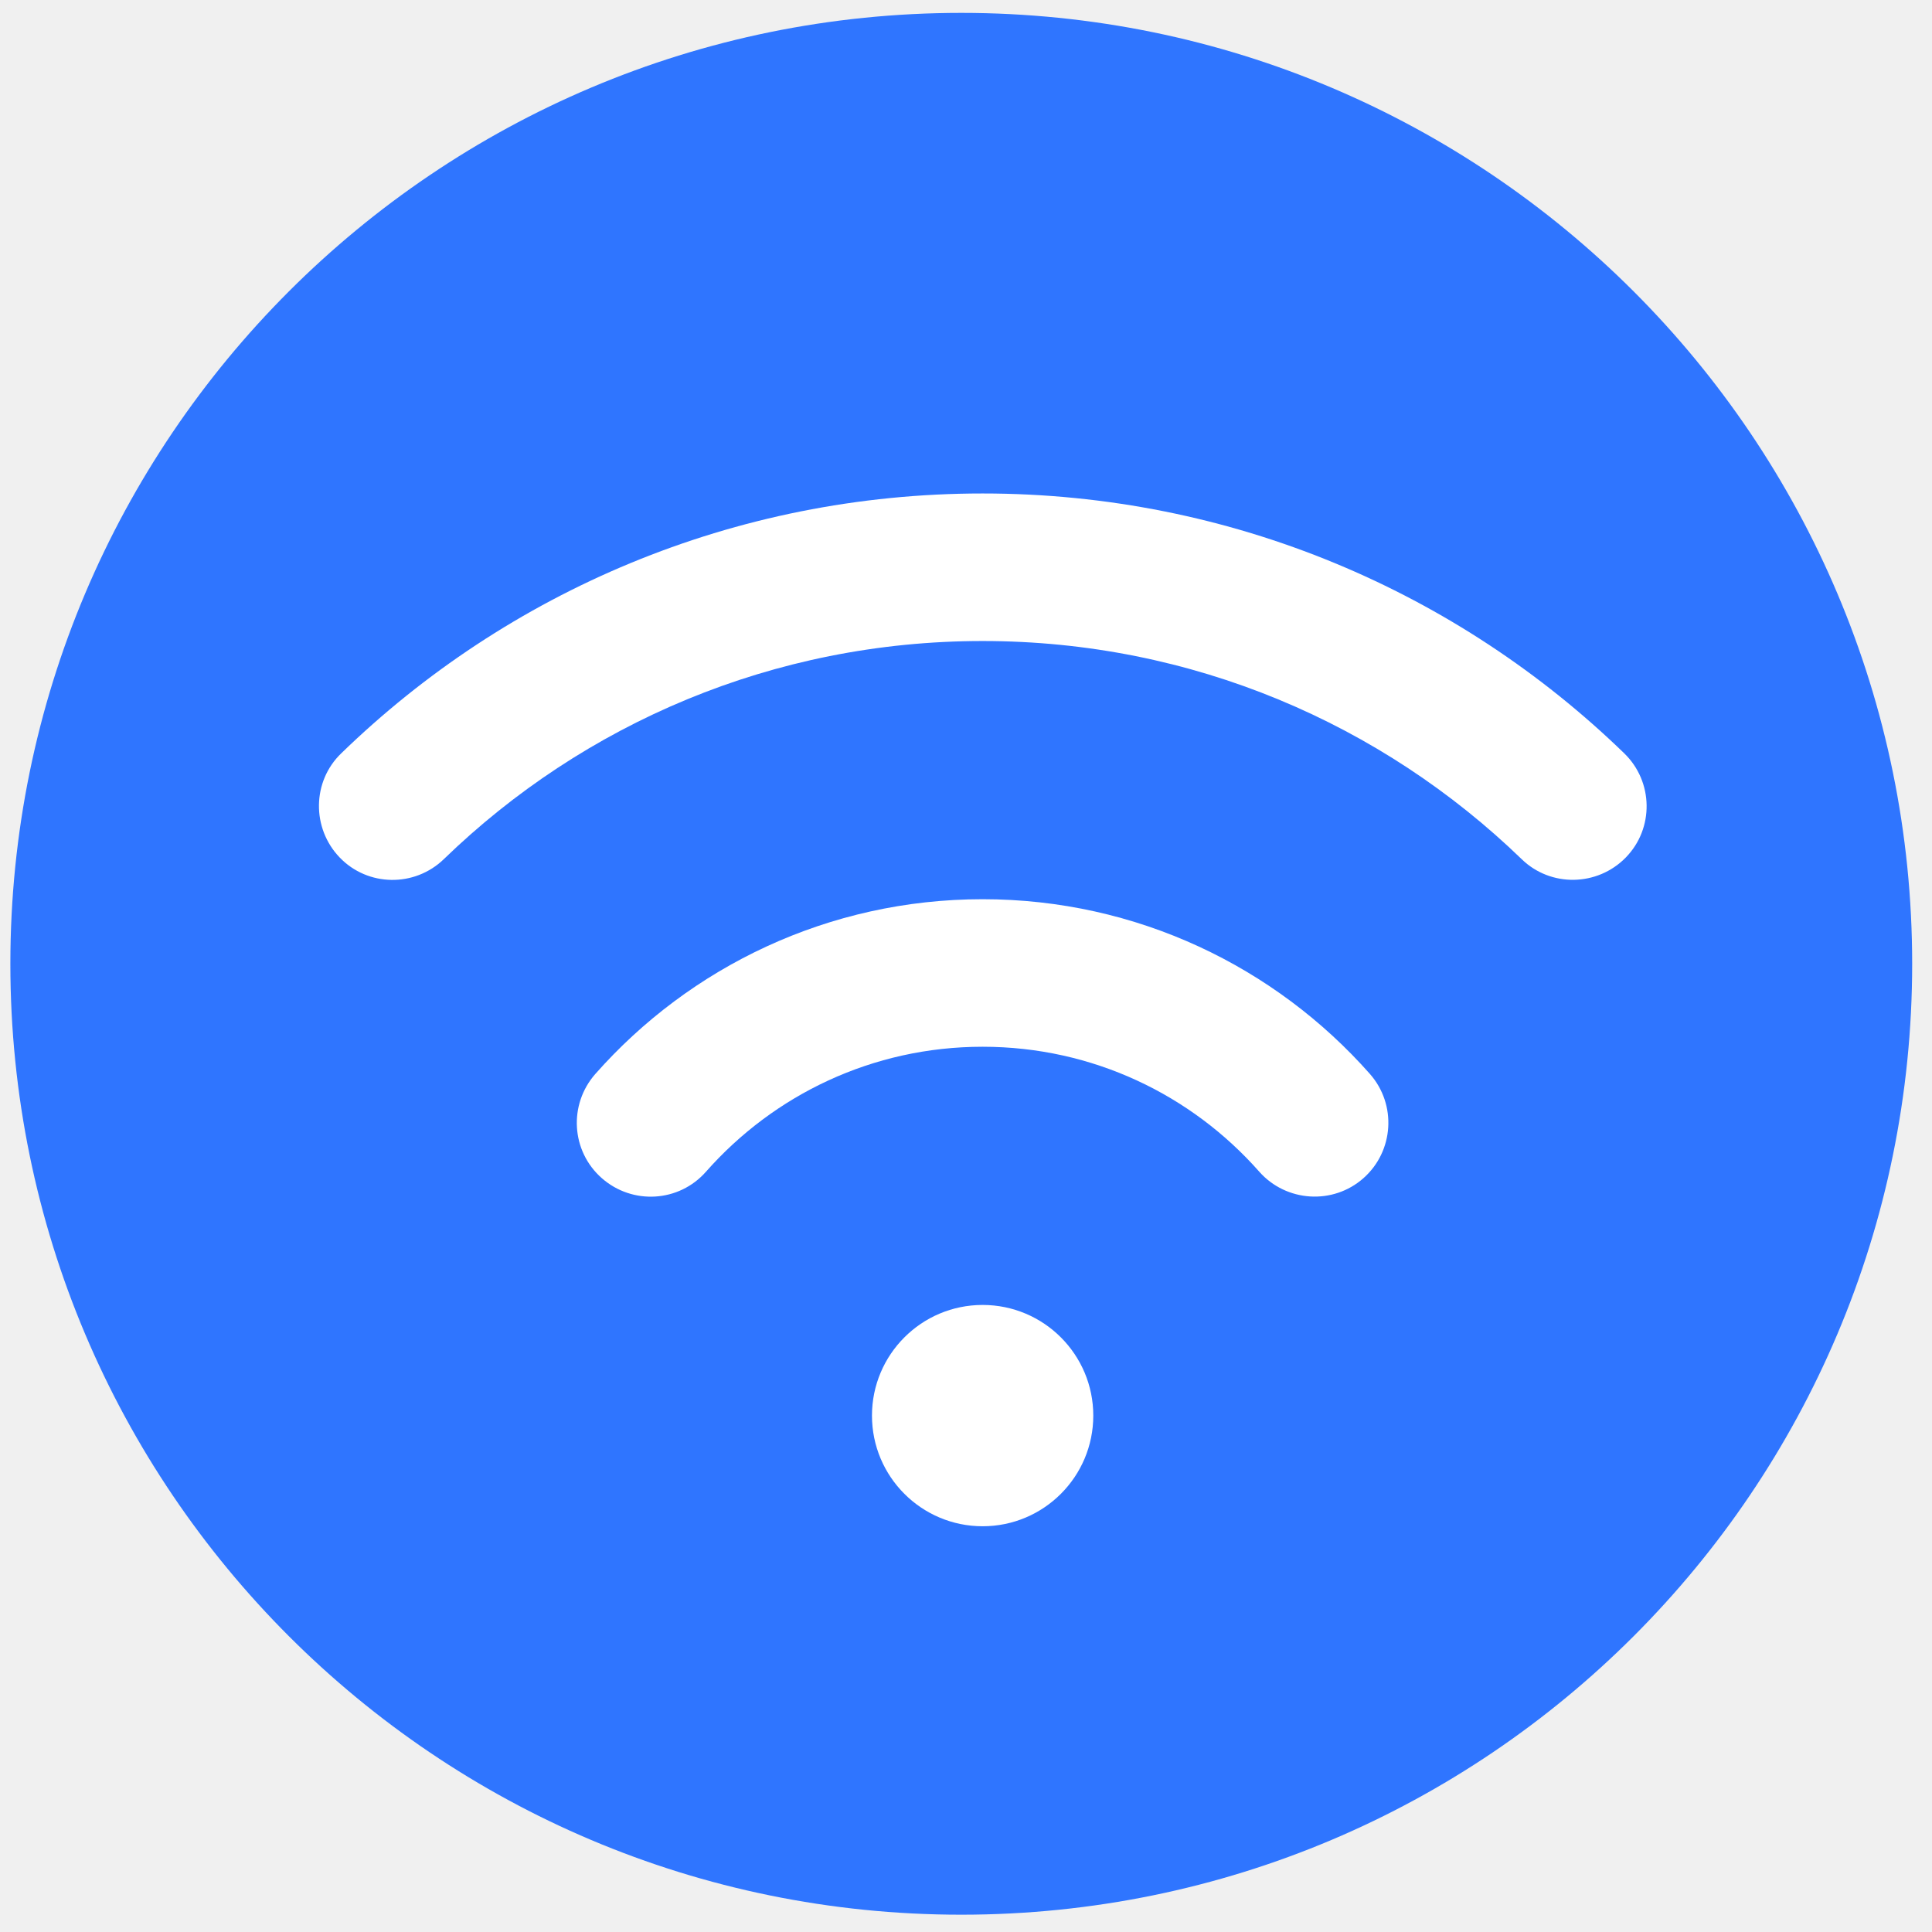
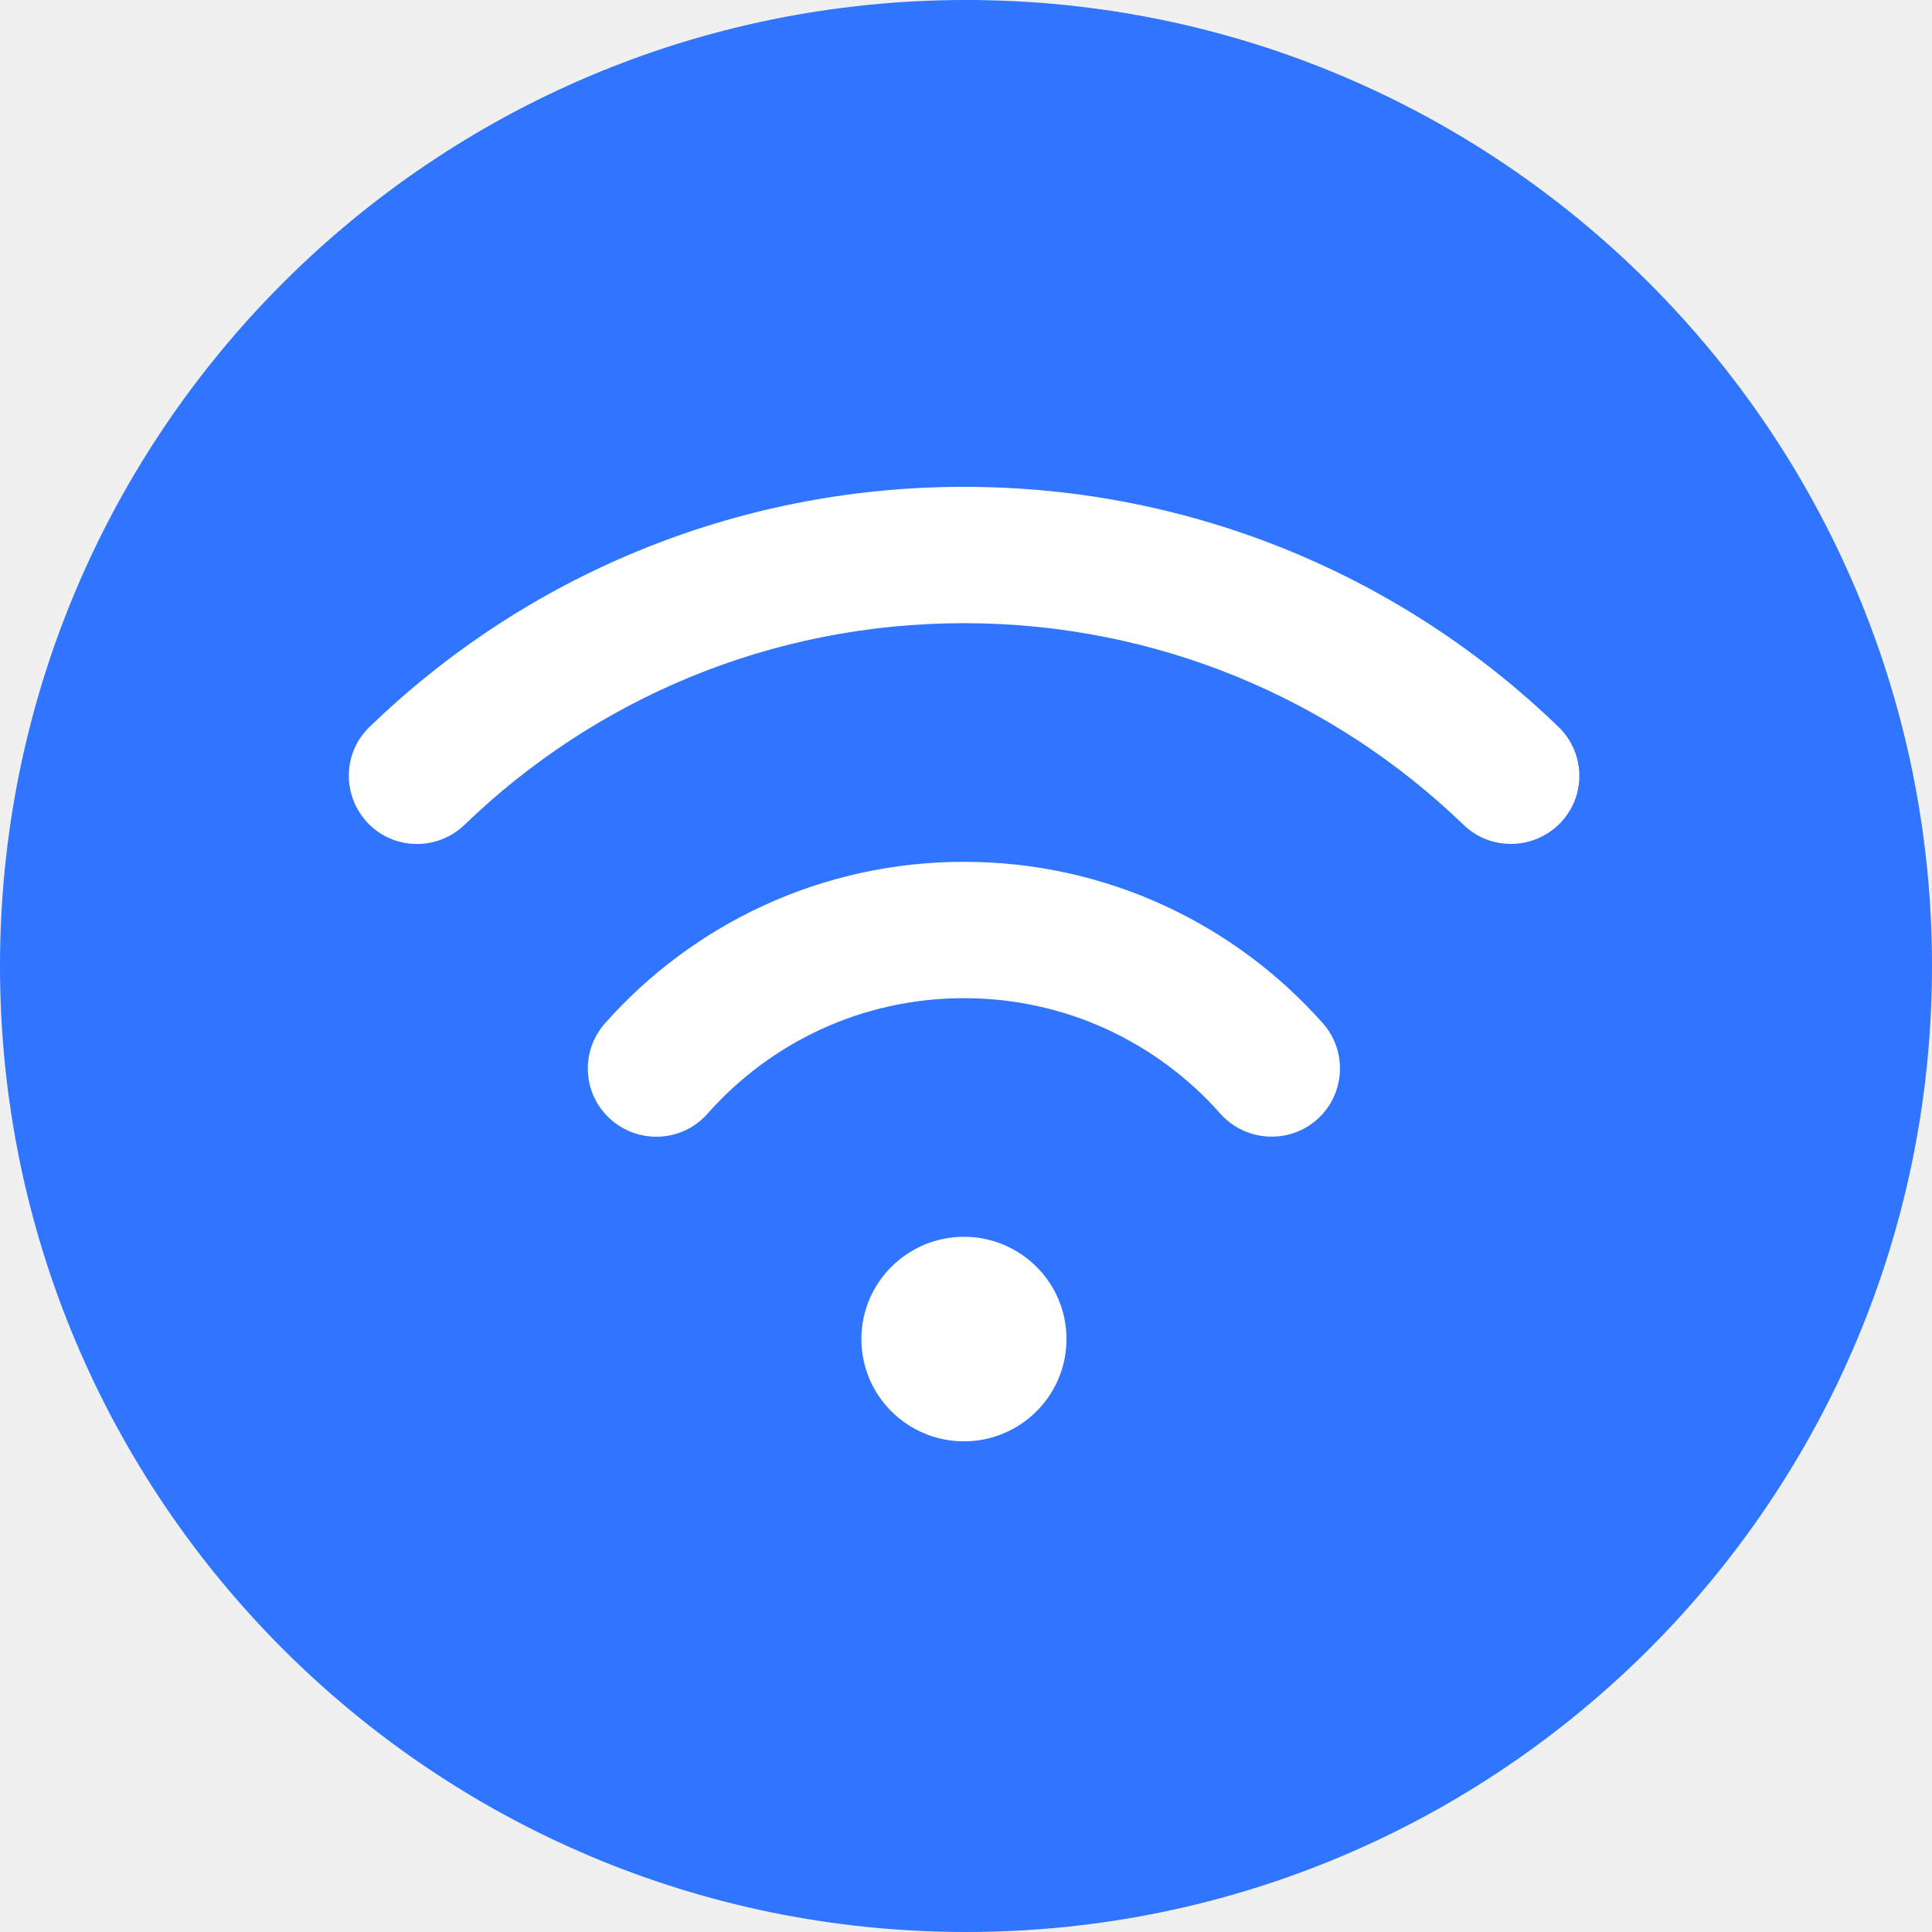
- <svg xmlns="http://www.w3.org/2000/svg" width="512" height="512" viewBox="0 0 512 512" version="1.1" id="svg1" xml:space="preserve">
-   <defs id="defs1" />
-   <g id="layer1">
-     <circle style="fill:#2f75ff;stroke-width:0;fill-opacity:1" id="path1" cx="254.746" cy="255.415" r="252" />
-     <path d="m 260.407,169.876 c -55.534,0 -105.813,21.994 -142.775,57.794 -7.759,7.514 -20.161,7.331 -27.614,-0.428 -7.453,-7.759 -7.331,-20.161 0.428,-27.614 43.926,-42.643 103.92,-68.852 169.961,-68.852 66.042,0 126.035,26.209 170.022,68.852 7.759,7.514 7.942,19.916 0.428,27.614 -7.514,7.698 -19.916,7.942 -27.614,0.428 C 366.22,191.869 315.94,169.876 260.407,169.876 Z M 231.082,375.149 c 0,-16.19 13.135,-29.325 29.325,-29.325 16.19,0 29.325,13.135 29.325,29.325 0,16.19 -13.135,29.325 -29.325,29.325 -16.19,0 -29.325,-13.135 -29.325,-29.325 z m -43.987,-64.637 c -7.148,8.125 -19.489,8.859 -27.614,1.711 -8.125,-7.148 -8.859,-19.489 -1.711,-27.614 25.048,-28.347 61.765,-46.309 102.637,-46.309 40.871,0 77.588,17.961 102.637,46.309 7.148,8.125 6.354,20.466 -1.711,27.614 -8.064,7.148 -20.466,6.354 -27.614,-1.711 -17.961,-20.344 -44.109,-33.113 -73.312,-33.113 -29.203,0 -55.35,12.768 -73.312,33.113 z" id="path1-2" style="stroke-width:0.611;fill:#ffffff" />
-   </g>
+ <svg xmlns="http://www.w3.org/2000/svg" width="504" height="504" viewBox="0 0 504 504" fill="none">
+   <path d="M252 504C391.176 504 504 391.176 504 252C504 112.824 391.176 0 252 0C112.824 0 0 112.824 0 252C0 391.176 112.824 504 252 504Z" fill="#2F75FF" />
+   <path d="M251.462 162.571C200.797 162.571 154.925 182.58 121.204 215.15C114.126 221.987 102.811 221.82 96.011 214.761C89.211 207.703 89.323 196.42 96.401 189.639C136.476 150.844 191.21 127 251.462 127C311.713 127 366.447 150.844 406.577 189.639C413.656 196.475 413.823 207.758 406.968 214.761C400.112 221.765 388.797 221.987 381.775 215.15C347.998 182.58 302.126 162.571 251.462 162.571ZM224.708 349.321C224.708 334.593 236.691 322.643 251.462 322.643C266.232 322.643 278.215 334.593 278.215 349.321C278.215 364.05 266.232 376 251.462 376C236.691 376 224.708 364.05 224.708 349.321ZM184.577 290.517C178.056 297.91 166.797 298.577 159.384 292.074C151.971 285.571 151.302 274.344 157.823 266.951C180.676 241.162 214.173 224.821 251.462 224.821C288.75 224.821 322.247 241.162 345.1 266.951C351.621 274.344 350.896 285.571 343.539 292.074C336.182 298.577 324.867 297.854 318.346 290.517C301.959 272.009 278.104 260.393 251.462 260.393C224.819 260.393 200.964 272.009 184.577 290.517Z" fill="white" />
</svg>
